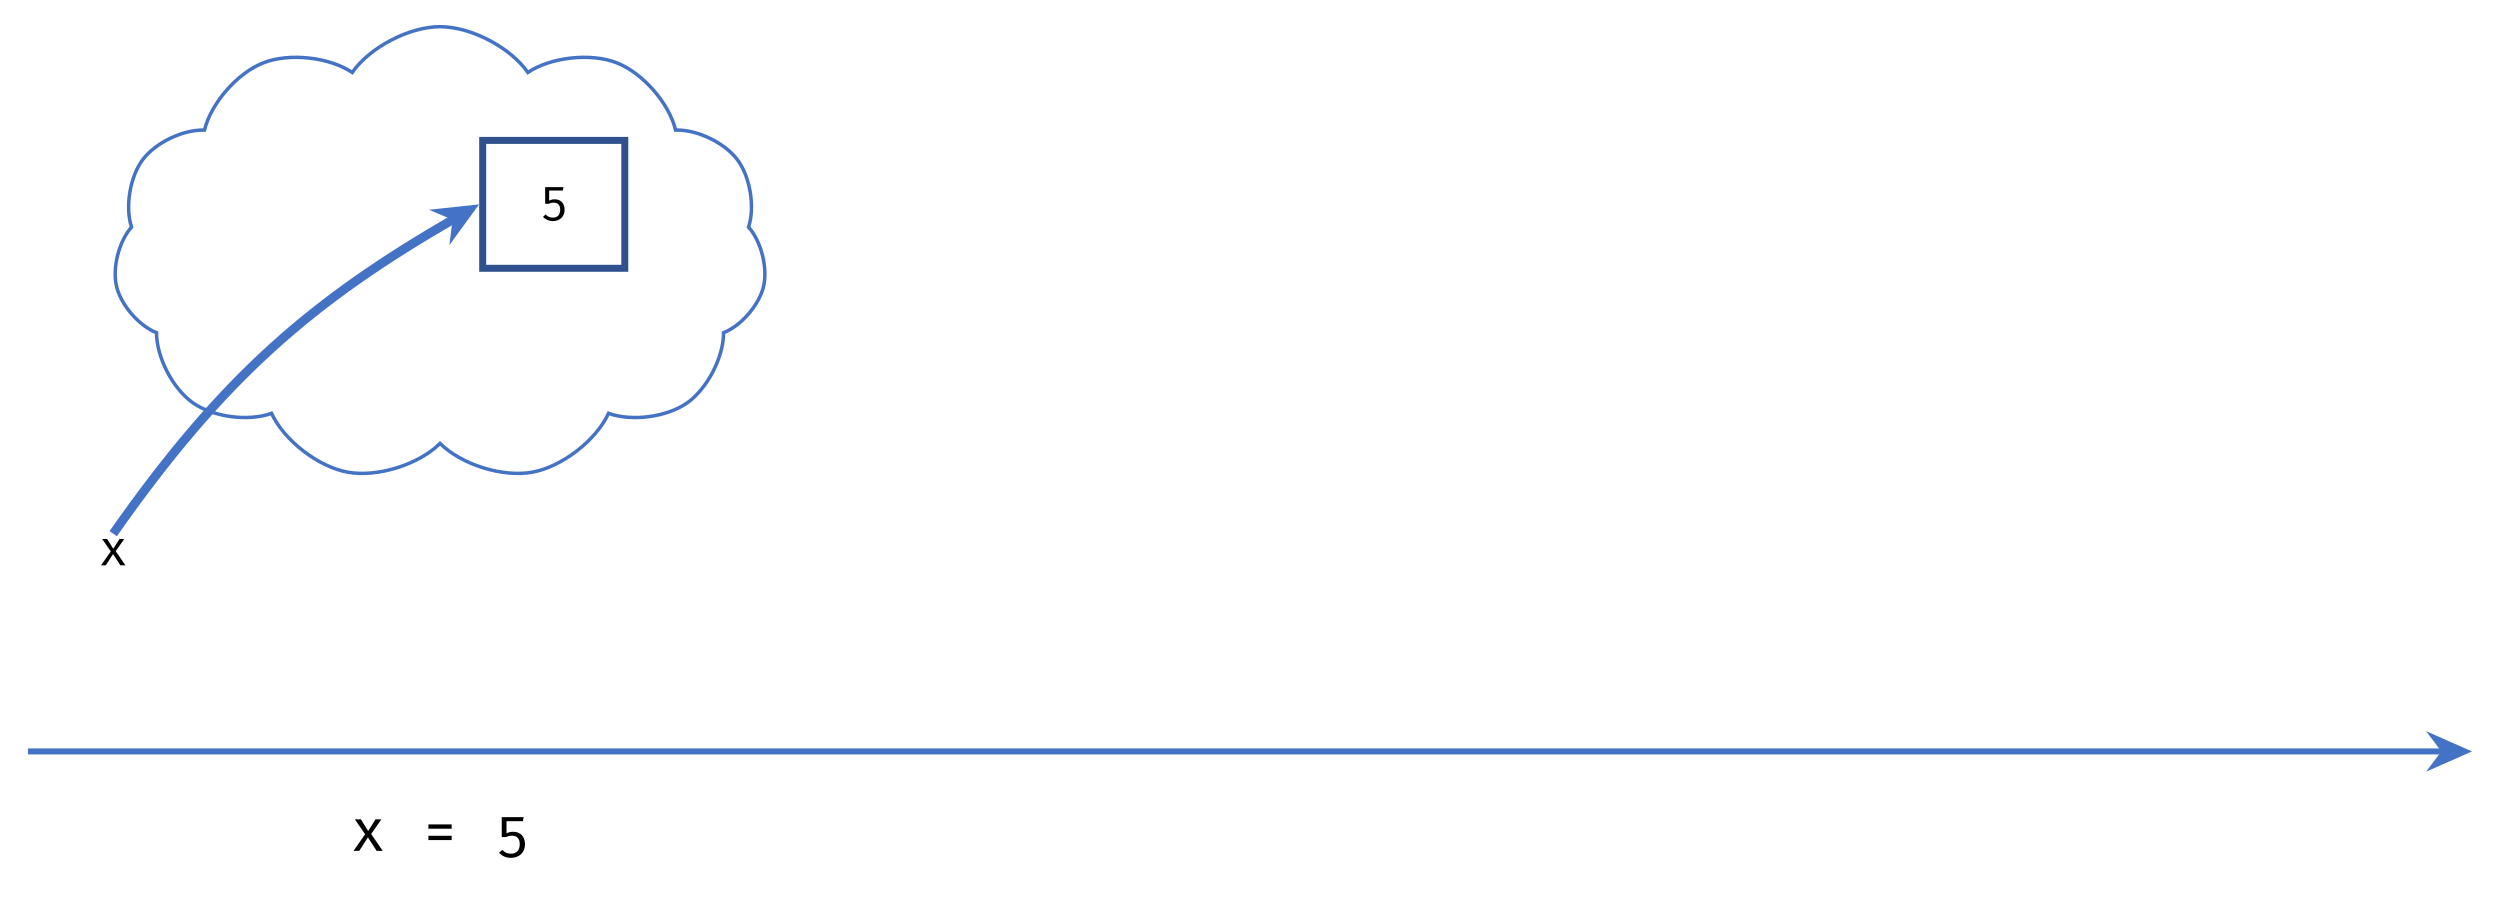
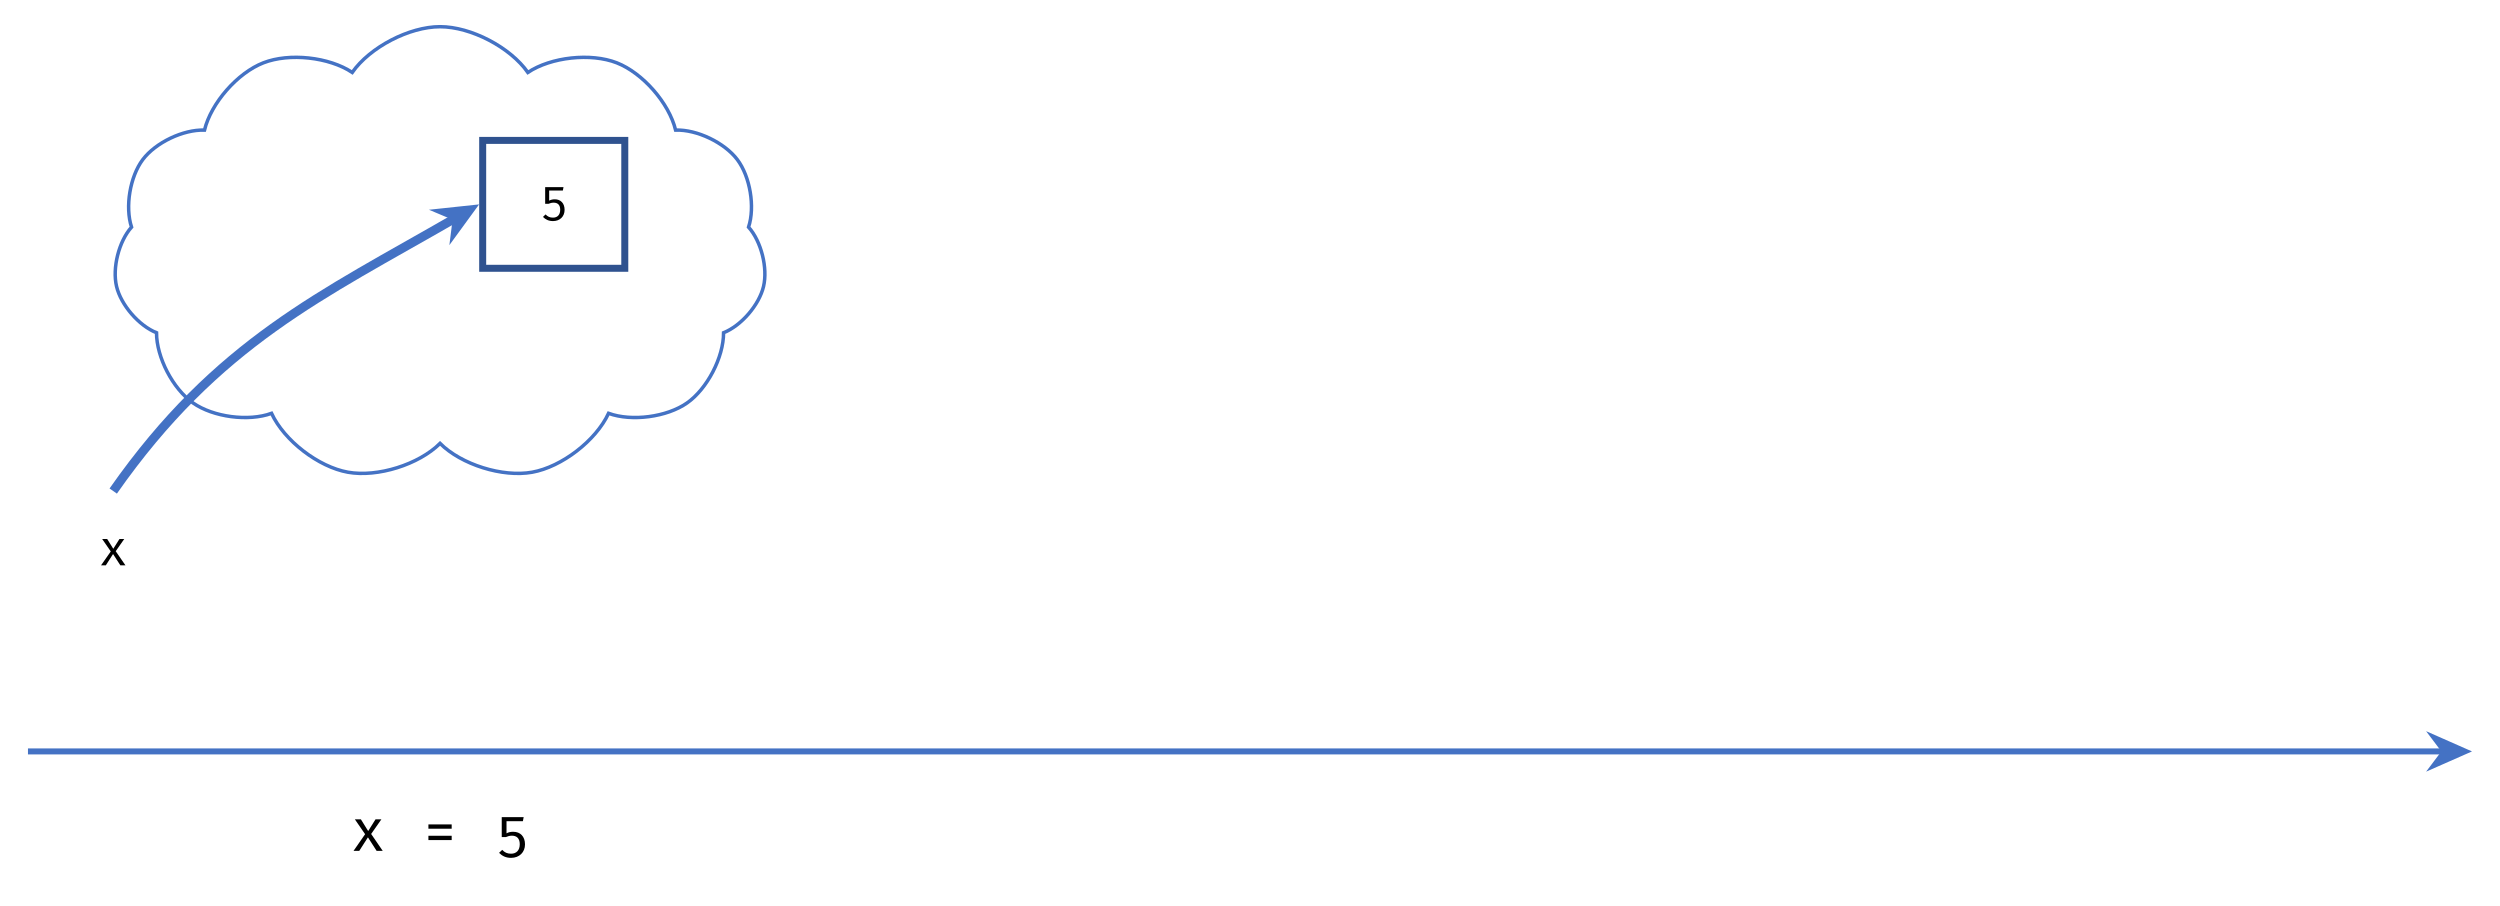
<svg xmlns="http://www.w3.org/2000/svg" xmlns:xlink="http://www.w3.org/1999/xlink" viewBox="0 0 498.717 180.569">
  <defs>
    <g>
      <g id="glyph-0-0">
        <path d="M 4.938 -5.609 L 1.281 -5.609 L 1.281 -2.297 L 1.969 -2.297 C 2.297 -2.422 2.562 -2.516 2.984 -2.516 C 3.703 -2.516 4.281 -2.156 4.281 -1.109 C 4.281 -0.094 3.734 0.469 2.844 0.469 C 2.203 0.469 1.781 0.266 1.359 -0.172 L 0.844 0.328 C 1.359 0.844 1.969 1.156 2.844 1.156 C 4.234 1.156 5.156 0.234 5.156 -1.078 C 5.156 -2.406 4.375 -3.188 3.203 -3.188 C 2.781 -3.188 2.438 -3.109 2.078 -2.922 L 2.078 -4.938 L 4.812 -4.938 Z M 4.938 -5.609 " />
      </g>
      <g id="glyph-0-1">
        <path d="M 1.516 0 L 2.953 -2.25 L 4.406 0 L 5.422 0 L 3.484 -2.812 L 5.188 -5.25 L 4.234 -5.25 L 3 -3.297 L 1.781 -5.25 L 0.781 -5.25 L 2.5 -2.766 L 0.562 0 Z M 1.516 0 " />
      </g>
      <g id="glyph-1-0">
        <path d="M 1.812 0 L 3.547 -2.703 L 5.281 0 L 6.5 0 L 4.188 -3.375 L 6.234 -6.297 L 5.062 -6.297 L 3.594 -3.953 L 2.141 -6.297 L 0.938 -6.297 L 2.984 -3.328 L 0.672 0 Z M 1.812 0 " />
      </g>
      <g id="glyph-1-1">
        <path d="M 5.906 -5.281 L 1.266 -5.281 L 1.266 -4.422 L 5.906 -4.422 Z M 5.906 -3.016 L 1.266 -3.016 L 1.266 -2.156 L 5.906 -2.156 Z M 5.906 -3.016 " />
      </g>
      <g id="glyph-1-2">
        <path d="M 5.922 -6.734 L 1.547 -6.734 L 1.547 -2.75 L 2.359 -2.75 C 2.75 -2.906 3.078 -3.031 3.578 -3.031 C 4.453 -3.031 5.141 -2.578 5.141 -1.328 C 5.141 -0.109 4.469 0.562 3.406 0.562 C 2.641 0.562 2.125 0.312 1.641 -0.203 L 1.016 0.391 C 1.641 1.016 2.359 1.391 3.406 1.391 C 5.062 1.391 6.188 0.281 6.188 -1.297 C 6.188 -2.875 5.25 -3.812 3.844 -3.812 C 3.328 -3.812 2.922 -3.734 2.5 -3.5 L 2.5 -5.922 L 5.766 -5.922 Z M 5.922 -6.734 " />
      </g>
    </g>
    <clipPath id="clip-0">
      <path clip-rule="nonzero" d="M 468 130 L 498.719 130 L 498.719 170 L 468 170 Z M 468 130 " />
    </clipPath>
  </defs>
  <path fill="none" stroke-width="1.196" stroke-linecap="butt" stroke-linejoin="miter" stroke="rgb(26.668%,44.707%,76.862%)" stroke-opacity="1" stroke-miterlimit="10" d="M -82.206 -99.213 L 399.681 -99.213 " transform="matrix(1,0,0,-1,87.784,50.685)" />
  <path fill-rule="nonzero" fill="rgb(26.668%,44.707%,76.862%)" fill-opacity="1" d="M 491.652 149.898 L 485.832 147.332 L 487.766 149.898 L 485.832 152.465 Z M 491.652 149.898 " />
  <g clip-path="url(#clip-0)">
    <path fill="none" stroke-width="1.196" stroke-linecap="butt" stroke-linejoin="miter" stroke="rgb(26.668%,44.707%,76.862%)" stroke-opacity="1" stroke-miterlimit="10" d="M 7.58 0 L 1.76 2.567 L 3.693 0 L 1.76 -2.566 Z M 7.58 0 " transform="matrix(1,0,0,-1,484.0725,149.8988)" />
  </g>
  <path fill="none" stroke-width="0.697" stroke-linecap="butt" stroke-linejoin="miter" stroke="rgb(26.668%,44.707%,76.862%)" stroke-opacity="1" stroke-miterlimit="10" d="M 17.517 36.236 C 13.989 41.271 6.146 45.357 0.001 45.357 C -6.147 45.357 -13.991 41.271 -17.518 36.236 C -22.136 39.314 -30.073 40.173 -35.241 38.154 C -40.413 36.138 -45.682 30.126 -46.991 24.732 C -51.237 24.876 -56.749 22.24 -59.304 18.845 C -61.854 15.451 -62.862 9.412 -61.546 5.376 C -64.073 2.537 -65.409 -2.756 -64.534 -6.452 C -63.659 -10.147 -60.089 -14.288 -56.561 -15.69 C -56.561 -20.604 -53.3 -26.878 -49.276 -29.698 C -45.253 -32.518 -38.237 -33.452 -33.616 -31.772 C -31.096 -37.206 -24.268 -42.467 -18.37 -43.518 C -12.472 -44.569 -4.245 -41.995 0.001 -37.768 C 4.243 -41.995 12.47 -44.573 18.368 -43.518 C 24.267 -42.467 31.095 -37.206 33.618 -31.772 C 38.236 -33.452 45.247 -32.522 49.271 -29.702 C 53.294 -26.881 56.56 -20.604 56.56 -15.69 C 60.087 -14.288 63.657 -10.151 64.532 -6.456 C 65.407 -2.76 64.071 2.537 61.544 5.376 C 62.864 9.412 61.861 15.439 59.31 18.833 C 56.755 22.232 51.236 24.876 46.993 24.732 C 45.681 30.126 40.423 36.134 35.251 38.154 C 30.079 40.173 22.138 39.314 17.517 36.236 Z M 17.517 36.236 " transform="matrix(1,0,0,-1,87.784,50.685)" />
  <path fill-rule="nonzero" fill="rgb(100%,100%,100%)" fill-opacity="1" stroke-width="1.395" stroke-linecap="butt" stroke-linejoin="miter" stroke="rgb(18.43%,32.158%,56.078%)" stroke-opacity="1" stroke-miterlimit="10" d="M 8.505 -2.835 L 36.853 -2.835 L 36.853 22.677 L 8.505 22.677 Z M 8.505 -2.835 " transform="matrix(1,0,0,-1,87.784,50.685)" />
  <g fill="rgb(0%,0%,0%)" fill-opacity="1">
    <use xlink:href="#glyph-0-0" x="107.472" y="42.946" />
  </g>
  <g fill="rgb(0%,0%,0%)" fill-opacity="1">
    <use xlink:href="#glyph-0-1" x="19.598" y="112.771" />
  </g>
-   <path fill="none" stroke-width="1.793" stroke-linecap="butt" stroke-linejoin="miter" stroke="rgb(26.668%,44.707%,76.862%)" stroke-opacity="1" stroke-miterlimit="10" d="M -65.198 -55.776 C -43.225 -24.397 -25.37 -9.233 2.997 7.146 " transform="matrix(1,0,0,-1,87.784,50.685)" />
-   <path fill-rule="nonzero" fill="rgb(26.668%,44.707%,76.862%)" fill-opacity="1" stroke-width="1.531" stroke-linecap="butt" stroke-linejoin="miter" stroke="rgb(26.668%,44.707%,76.862%)" stroke-opacity="1" stroke-miterlimit="10" d="M 7.162 -0.001 L 2.252 2.175 L 3.901 0.001 L 2.253 -2.174 Z M 7.162 -0.001 " transform="matrix(0.86601,-0.5,-0.5,-0.86601,87.73517,45.29894)" />
+   <path fill="none" stroke-width="1.793" stroke-linecap="butt" stroke-linejoin="miter" stroke="rgb(26.668%,44.707%,76.862%)" stroke-opacity="1" stroke-miterlimit="10" d="M -65.198 -47.272 C -44.421 -17.6 -23.561 -8.19 2.997 7.146 " transform="matrix(1,0,0,-1,87.784,50.685)" />
+   <path fill-rule="nonzero" fill="rgb(26.668%,44.707%,76.862%)" fill-opacity="1" stroke-width="1.531" stroke-linecap="butt" stroke-linejoin="miter" stroke="rgb(26.668%,44.707%,76.862%)" stroke-opacity="1" stroke-miterlimit="10" d="M 7.162 -0.001 L 2.252 2.175 L 3.901 0.001 L 2.253 -2.174 Z M 7.162 -0.001 " transform="matrix(0.86601,-0.49998,-0.49998,-0.86601,87.73517,45.29878)" />
  <g fill="rgb(0%,0%,0%)" fill-opacity="1">
    <use xlink:href="#glyph-1-0" x="69.851" y="169.74" />
  </g>
  <g fill="rgb(0%,0%,0%)" fill-opacity="1">
    <use xlink:href="#glyph-1-1" x="84.197" y="169.74" />
  </g>
  <g fill="rgb(0%,0%,0%)" fill-opacity="1">
    <use xlink:href="#glyph-1-2" x="98.543" y="169.74" />
  </g>
</svg>
